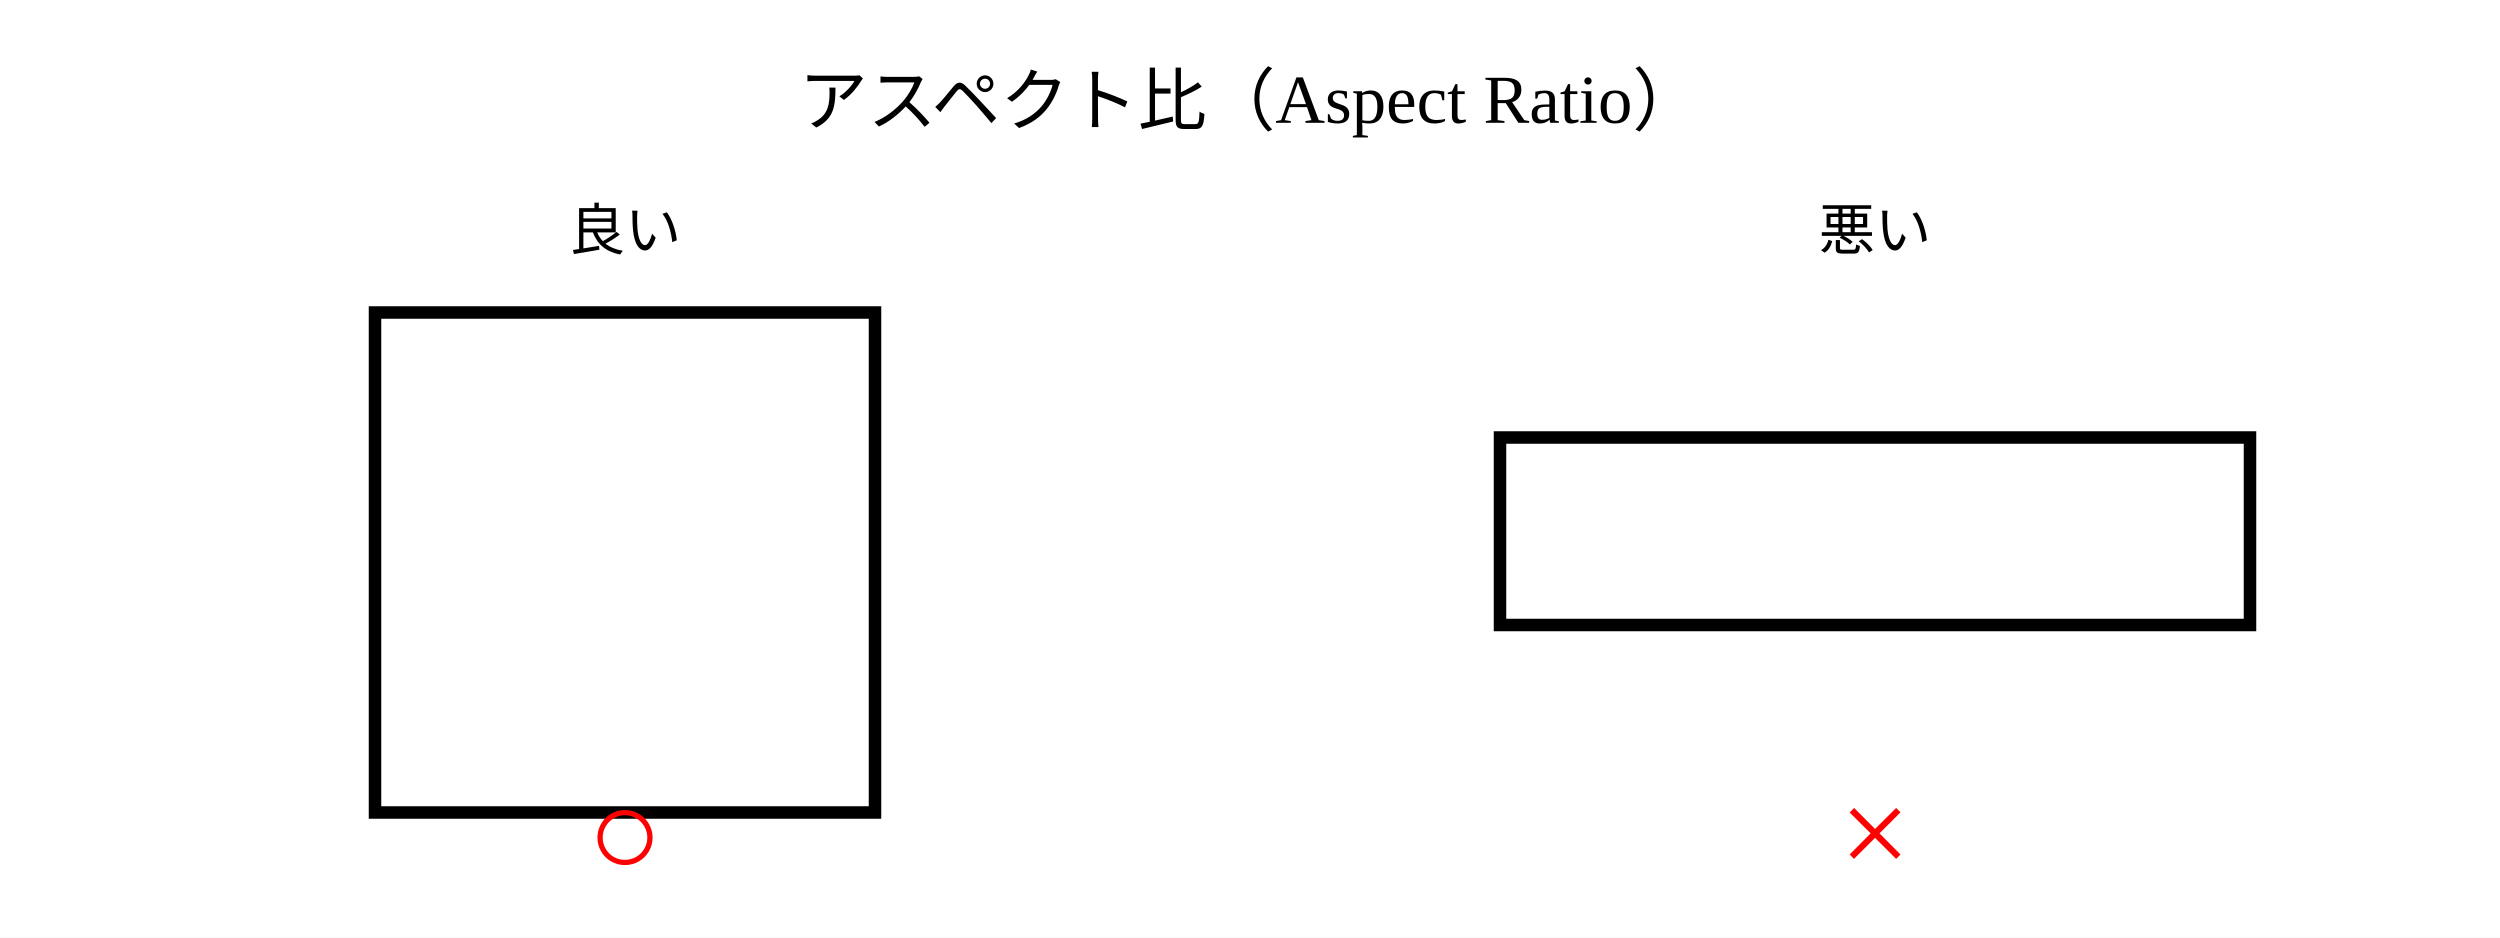
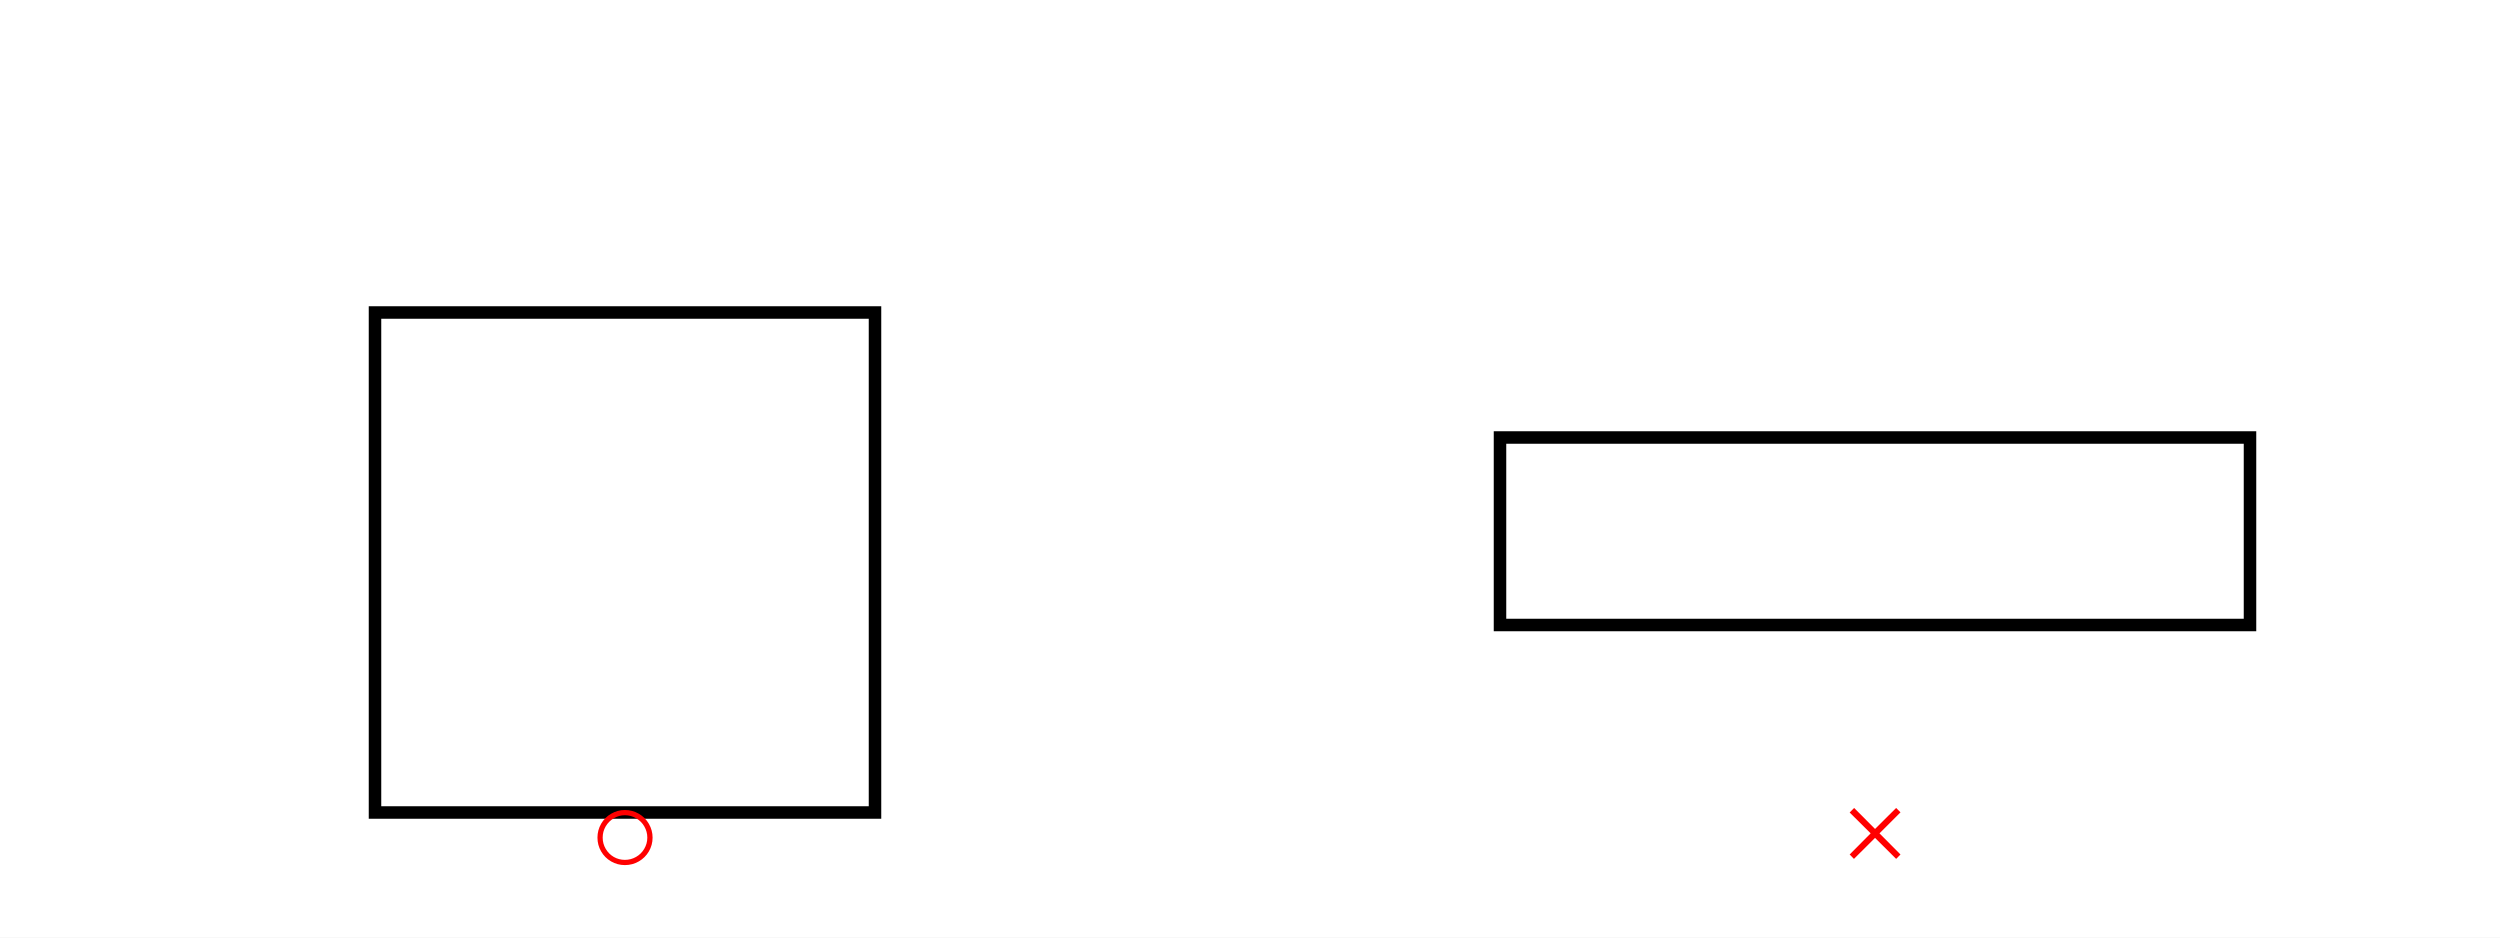
<svg xmlns="http://www.w3.org/2000/svg" viewBox="0 0 800 300">
  <rect width="100%" height="100%" fill="white" />
-   <text x="400" y="40" font-size="22" text-anchor="middle">
-     アスペクト比（Aspect Ratio）
-   </text>
-   <text x="200" y="80" font-size="18" text-anchor="middle">良い</text>
  <rect x="120" y="100" width="160" height="160" fill="none" stroke="black" stroke-width="4" />
  <text x="200" y="280" font-size="40" fill="red" text-anchor="middle">○</text>
-   <text x="600" y="80" font-size="18" text-anchor="middle">悪い</text>
  <rect x="480" y="140" width="240" height="60" fill="none" stroke="black" stroke-width="4" />
  <text x="600" y="280" font-size="40" fill="red" text-anchor="middle">×</text>
</svg>
